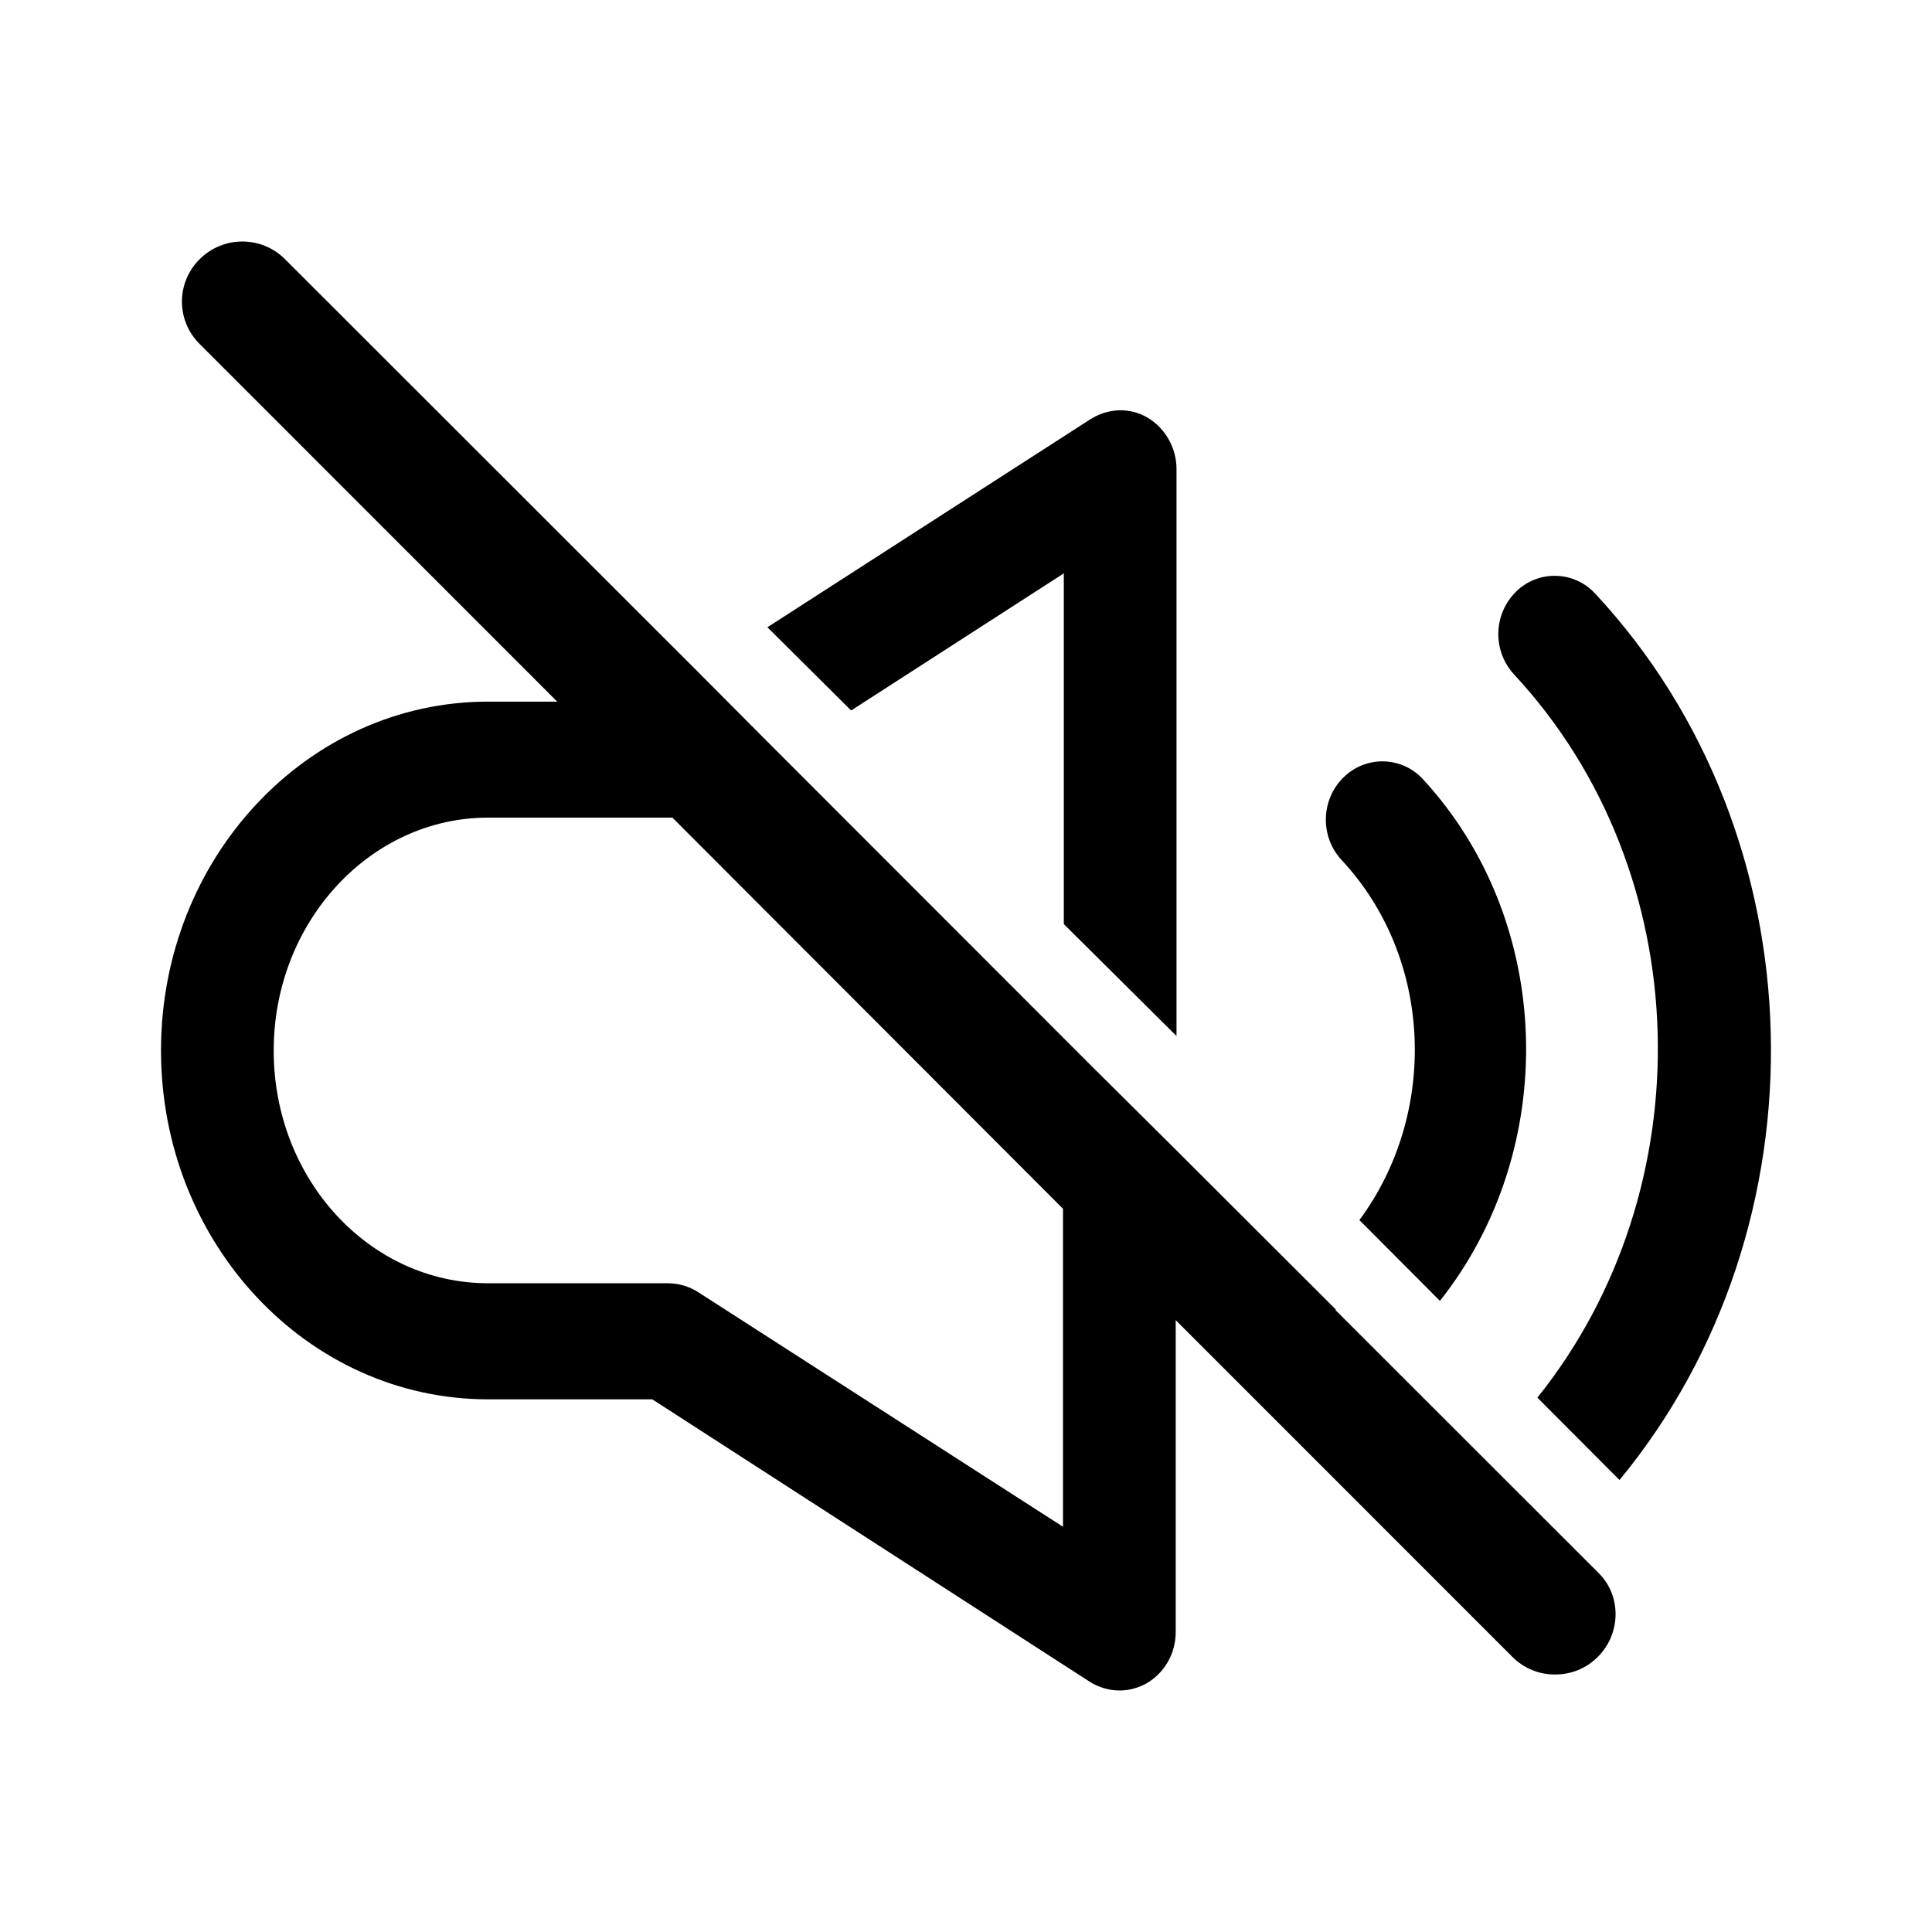
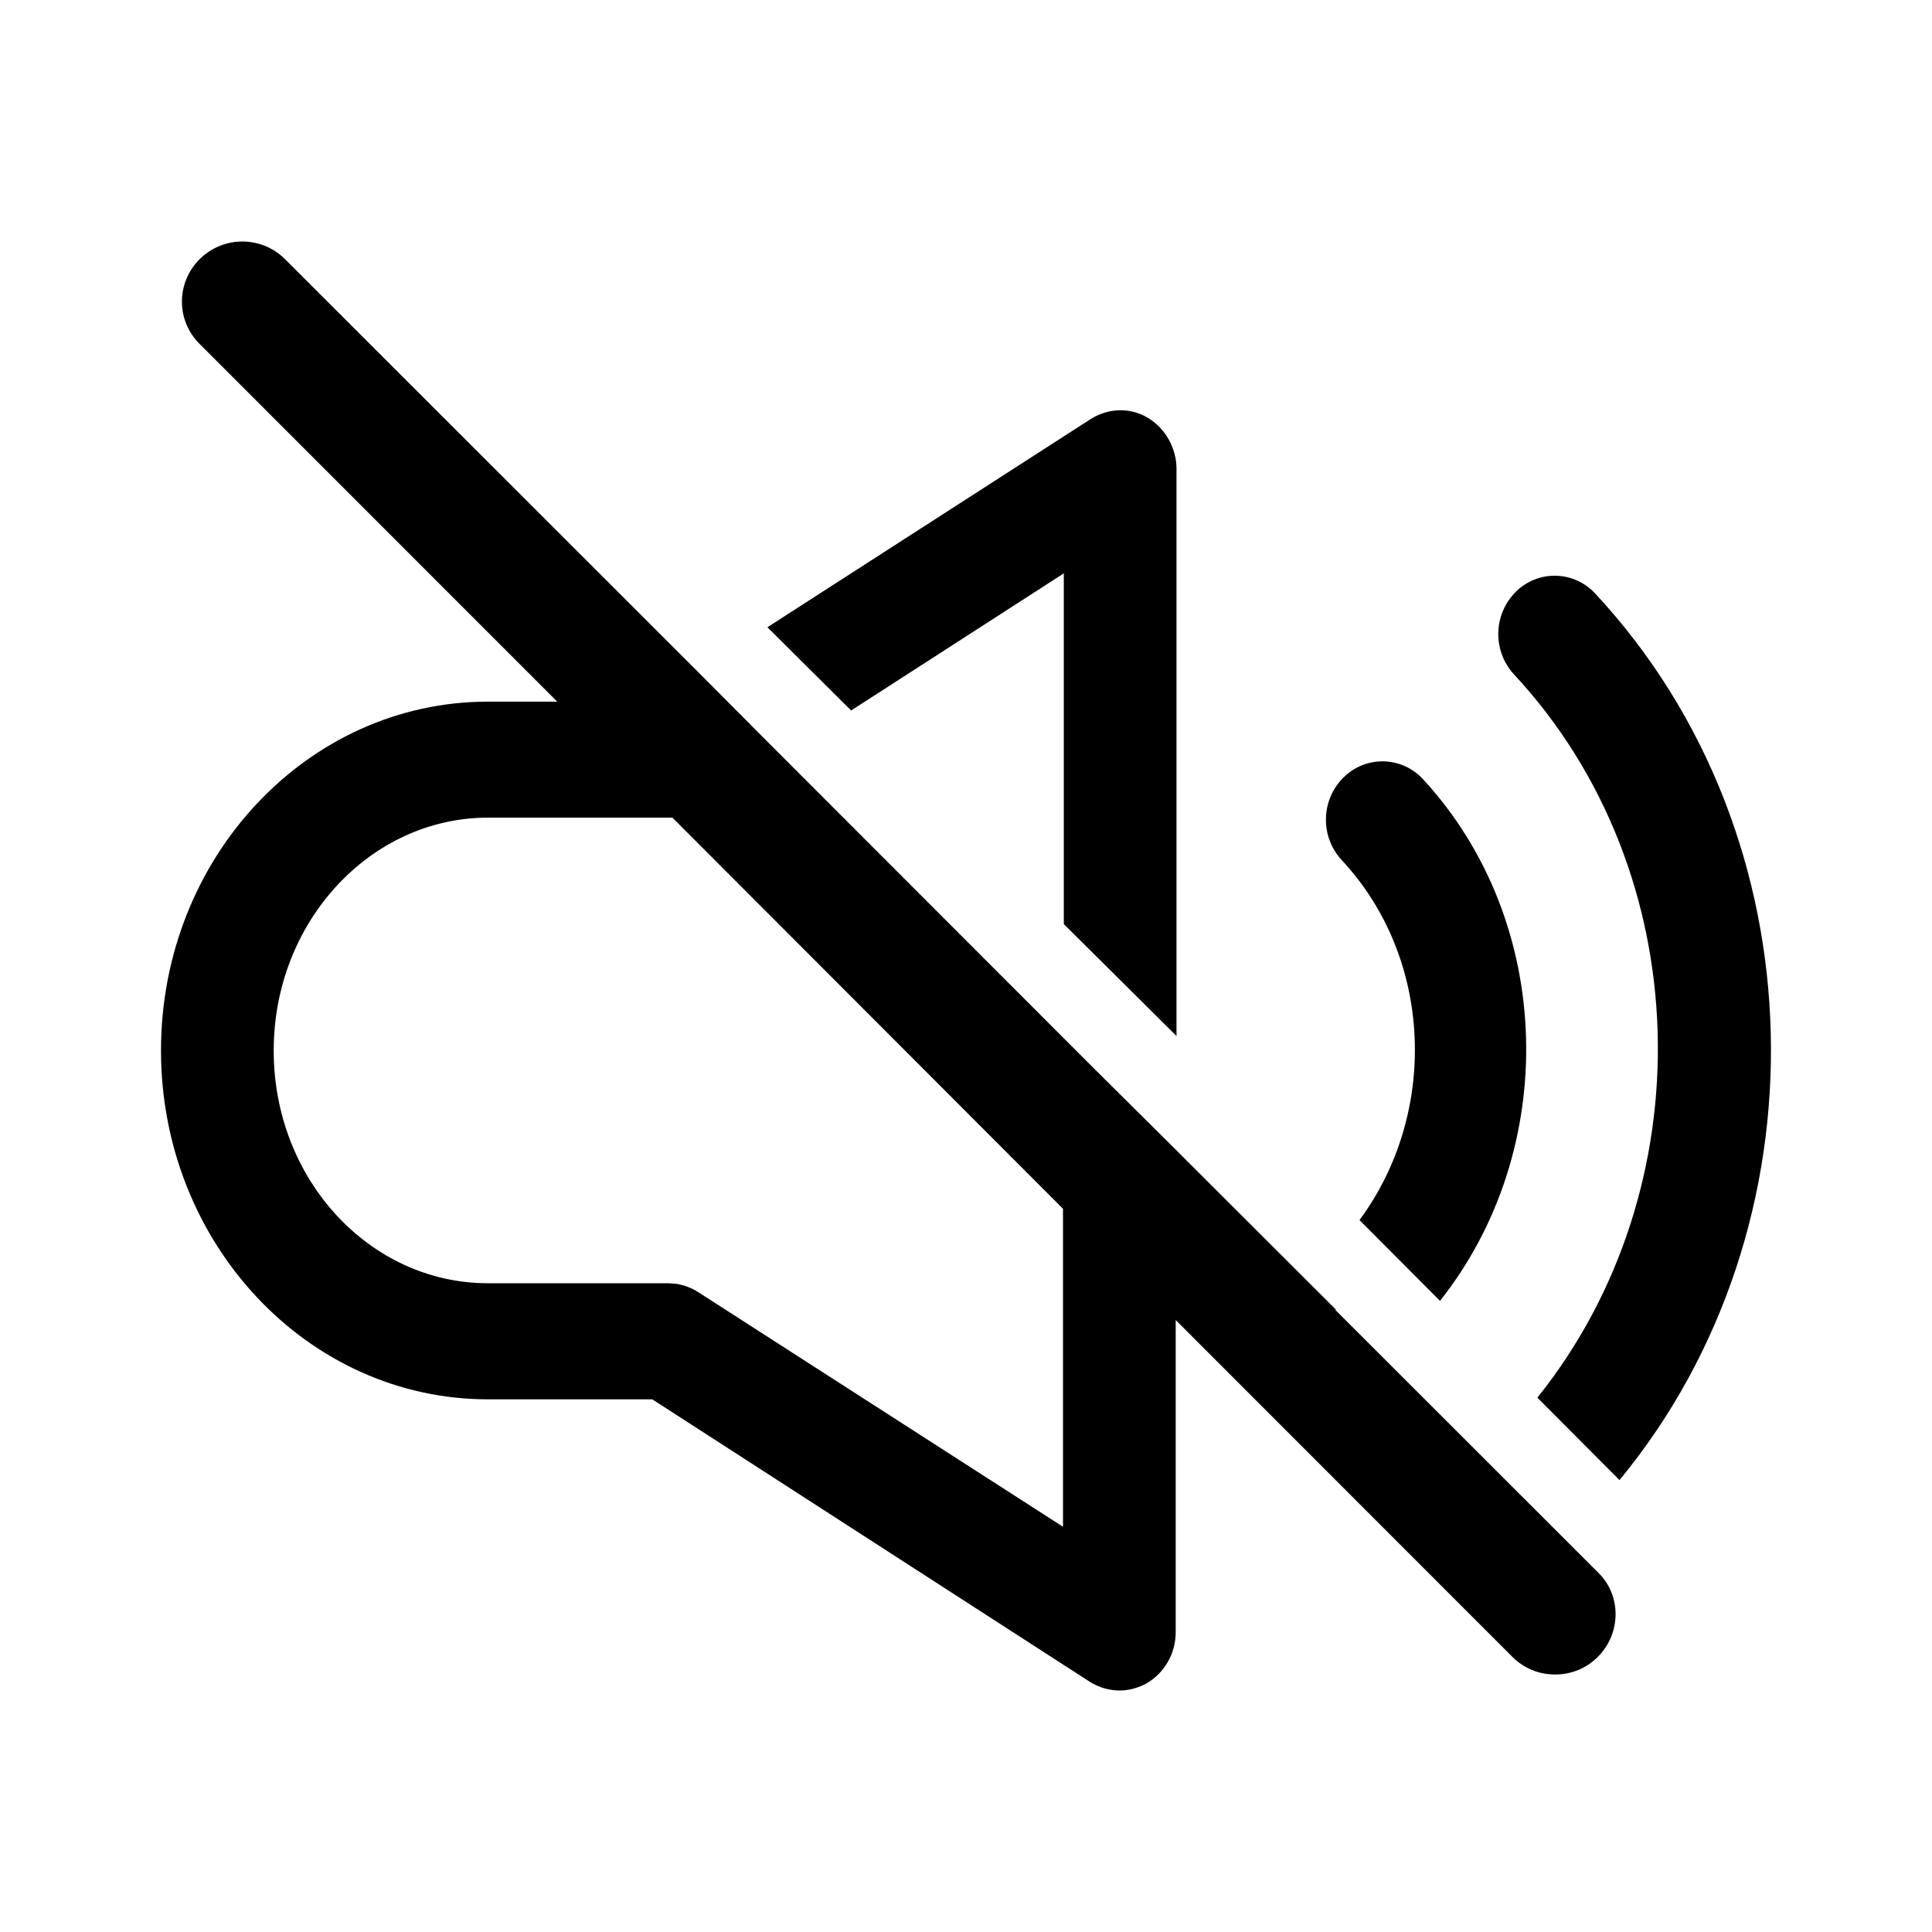
- <svg xmlns="http://www.w3.org/2000/svg" width="24" height="24" fill="none" viewBox="0 0 24 24">
-   <g fill="currentColor" clip-path="url(#a)">
-     <path fill-rule="evenodd" d="M2.48 3.22a.75.75 0 0 1 1.061 0l5.132 5.129.85.854 4.032 4.035 1.05 1.043 1.992 1.989h-.011l3.262 3.26c.3.287.29.765 0 1.053a.74.74 0 0 1-.53.218.74.74 0 0 1-.53-.218l-4.183-4.184v3.875c0 .269-.14.507-.36.636-.11.06-.22.09-.34.09a.7.7 0 0 1-.37-.11l-5.432-3.507H6.062C3.82 17.383 2 15.444 2 13.049s1.82-4.333 4.062-4.333h.86L2.48 4.273a.74.74 0 0 1 0-1.053m3.582 6.937c-1.46 0-2.661 1.292-2.662 2.892s1.191 2.892 2.662 2.892h2.24a.7.7 0 0 1 .37.11l4.533 2.915v-3.95l-4.852-4.859z" clip-rule="evenodd" />
-     <path d="M18.827 7.355a.684.684 0 0 1 .99.02c2.811 3.02 2.902 7.86.301 11.01l-1.02-1.023c2.08-2.594 2-6.52-.29-8.984a.74.74 0 0 1 .02-1.023" />
-     <path d="M16.687 9.66a.684.684 0 0 1 .99.02c1.64 1.779 1.7 4.602.21 6.48l-1-1.004c.98-1.322.92-3.25-.221-4.472a.74.74 0 0 1 .02-1.024m-3.141-4.452c.22-.139.49-.15.71-.02.22.129.36.378.36.636v7.046l-1.4-1.391V7.126l.01-.01-2.652 1.71-1.04-1.034z" />
-   </g>
-   <defs>
-     <clipPath id="a">
-       <path fill="currentColor" d="M0 0h24v24H0z" />
-     </clipPath>
-   </defs>
+ <svg xmlns="http://www.w3.org/2000/svg" fill="currentColor" viewBox="0 0 24 24">
+   <path fill="currentColor" d="M2.48 3.22a.75.75 0 0 1 1.061 0l5.132 5.129.85.854 4.032 4.035 1.05 1.043 1.992 1.989h-.011l3.262 3.26c.3.287.29.765 0 1.053a.74.74 0 0 1-.53.218.74.74 0 0 1-.53-.218l-4.183-4.185v3.876c0 .269-.14.507-.36.636-.11.06-.22.09-.34.09a.7.7 0 0 1-.37-.11l-5.432-3.507H6.062C3.82 17.383 2 15.443 2 13.049c0-2.395 1.82-4.333 4.062-4.333h.86L2.48 4.273a.74.74 0 0 1 0-1.053m3.582 6.937c-1.46 0-2.661 1.292-2.662 2.892s1.191 2.892 2.662 2.892h2.24l.098.007q.147.023.273.103l4.532 2.915v-3.95l-4.852-4.859zm12.765-2.803a.684.684 0 0 1 .99.02c2.811 3.021 2.902 7.861.301 11.012l-1.02-1.024c2.08-2.594 2-6.52-.29-8.984a.74.74 0 0 1 .02-1.024m-2.14 2.306a.684.684 0 0 1 .99.02c1.64 1.779 1.7 4.602.21 6.48l-1-1.004c.98-1.322.92-3.25-.221-4.472a.74.74 0 0 1 .02-1.024m-3.142-4.452c.22-.14.49-.15.71-.02.22.129.36.378.36.636v7.046l-1.4-1.391V7.126l.01-.01-2.652 1.71-1.04-1.034z" />
</svg>
